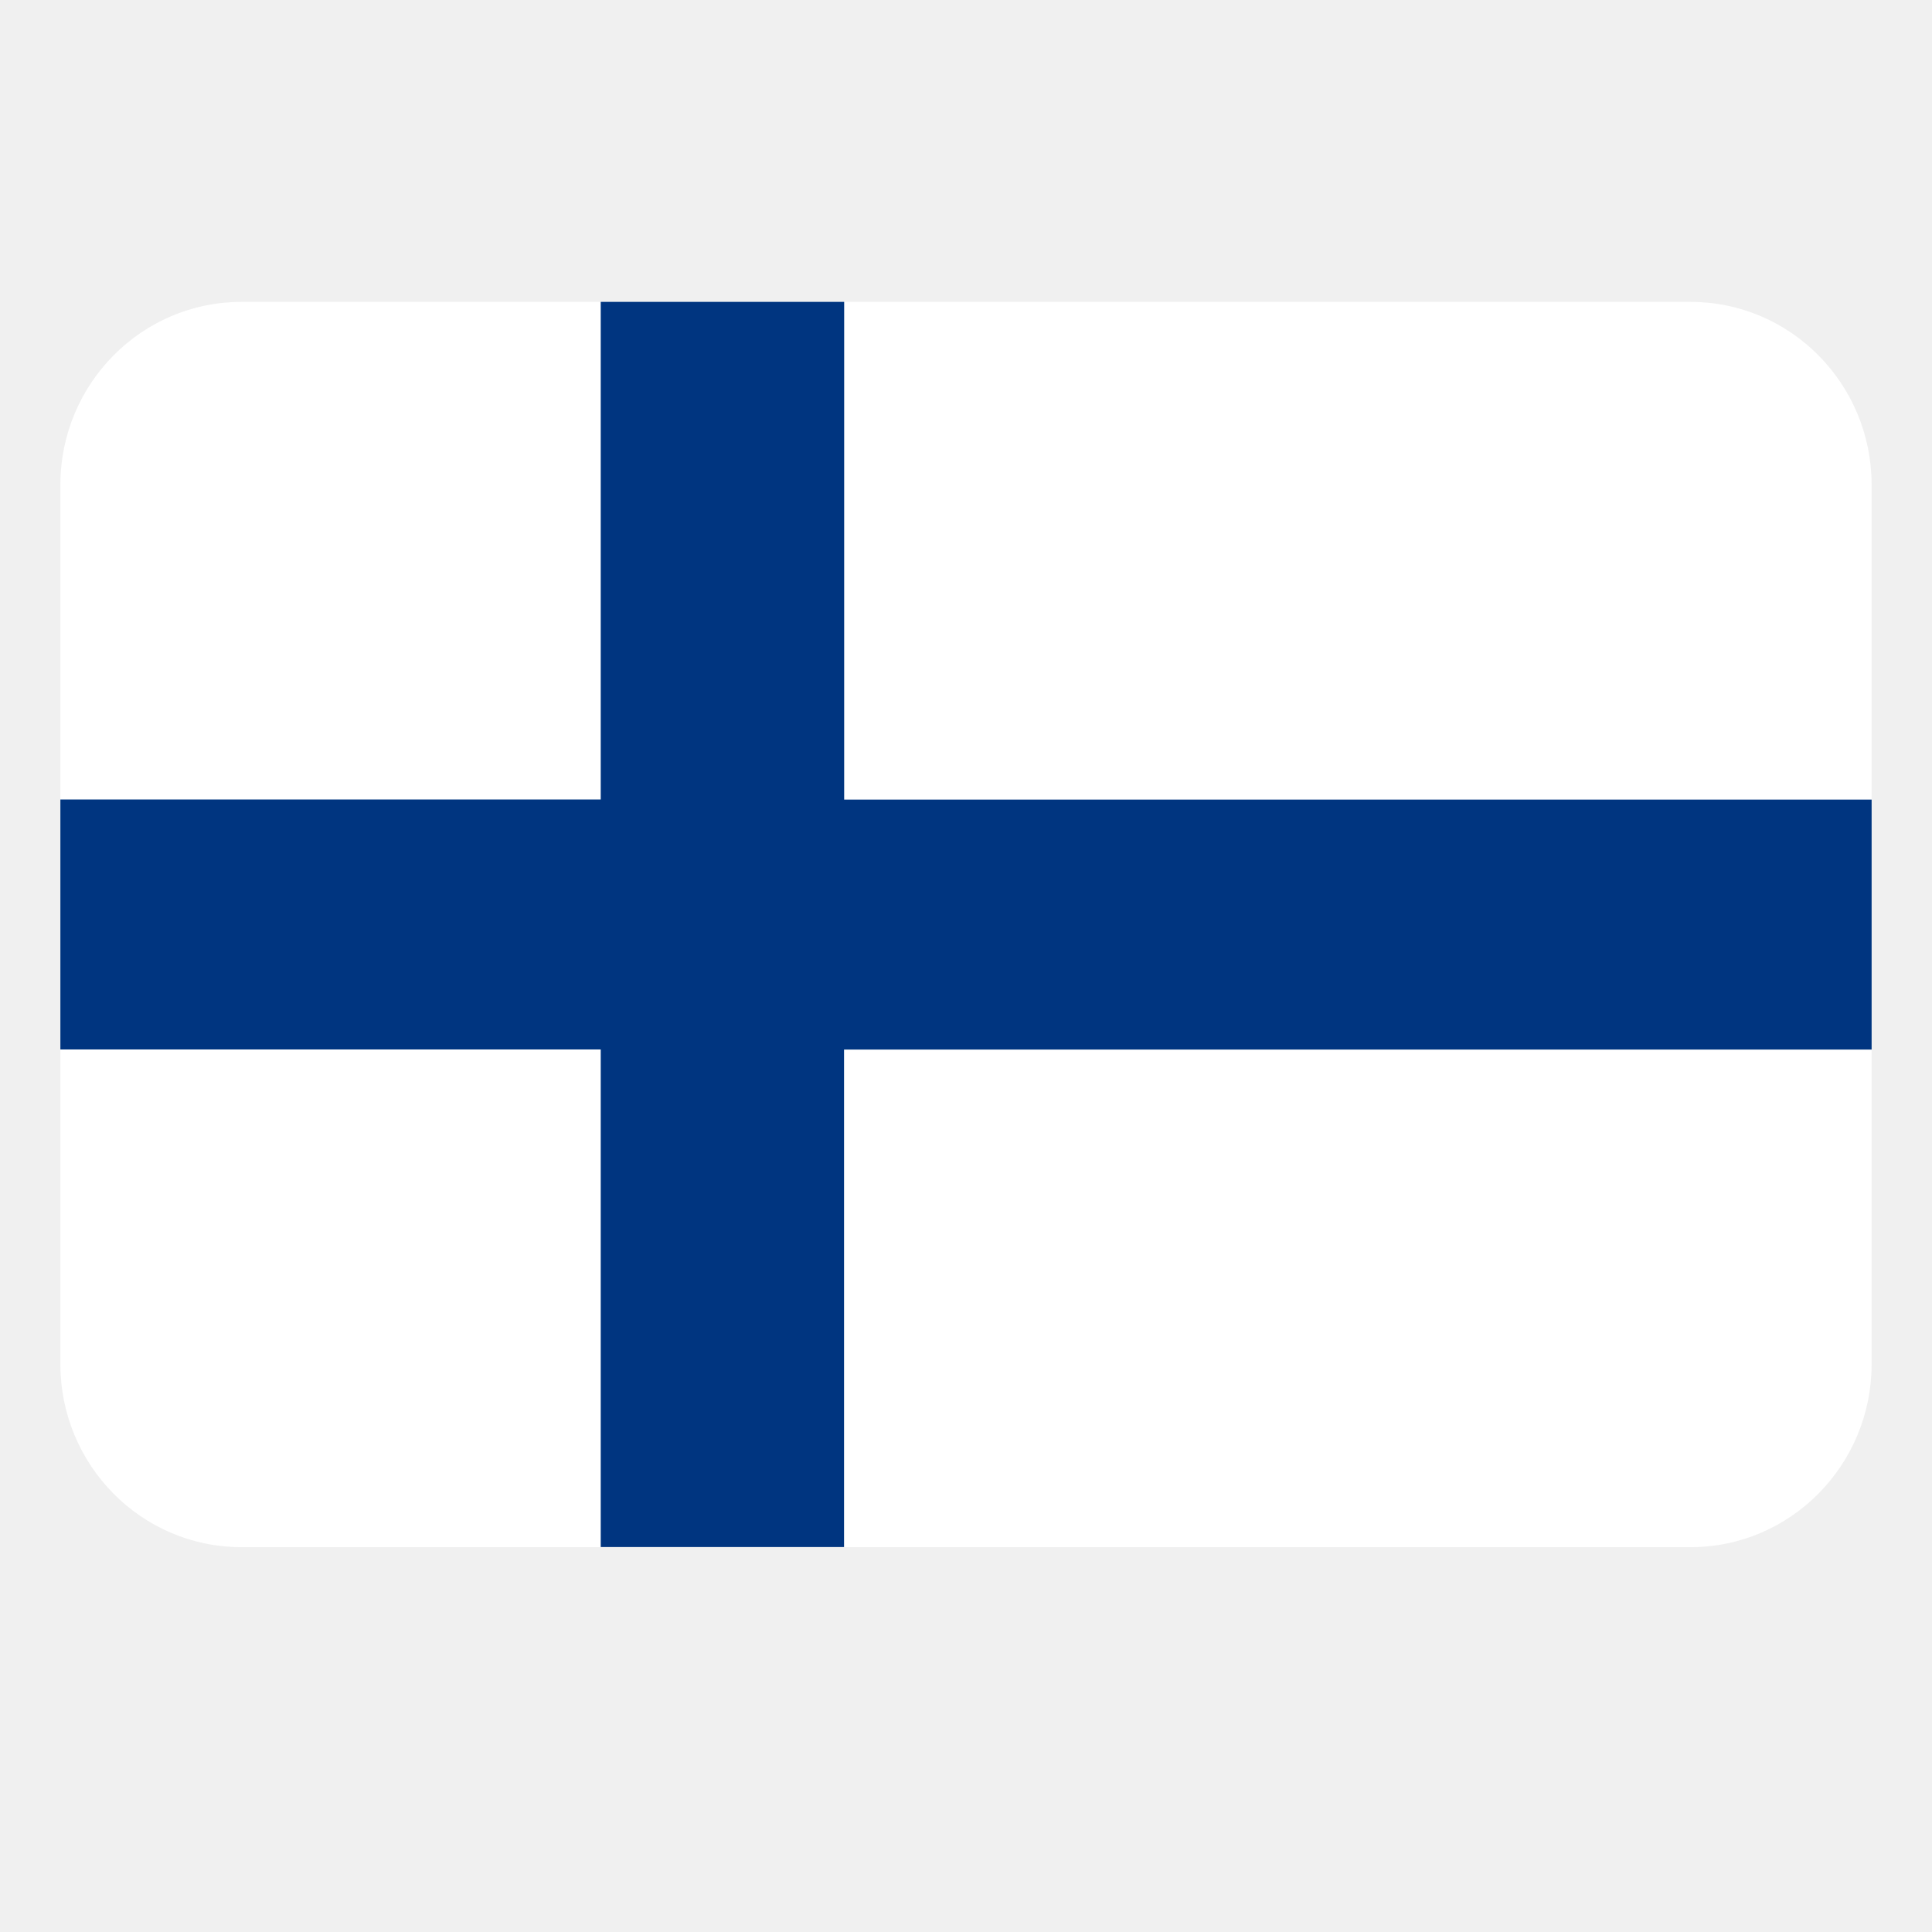
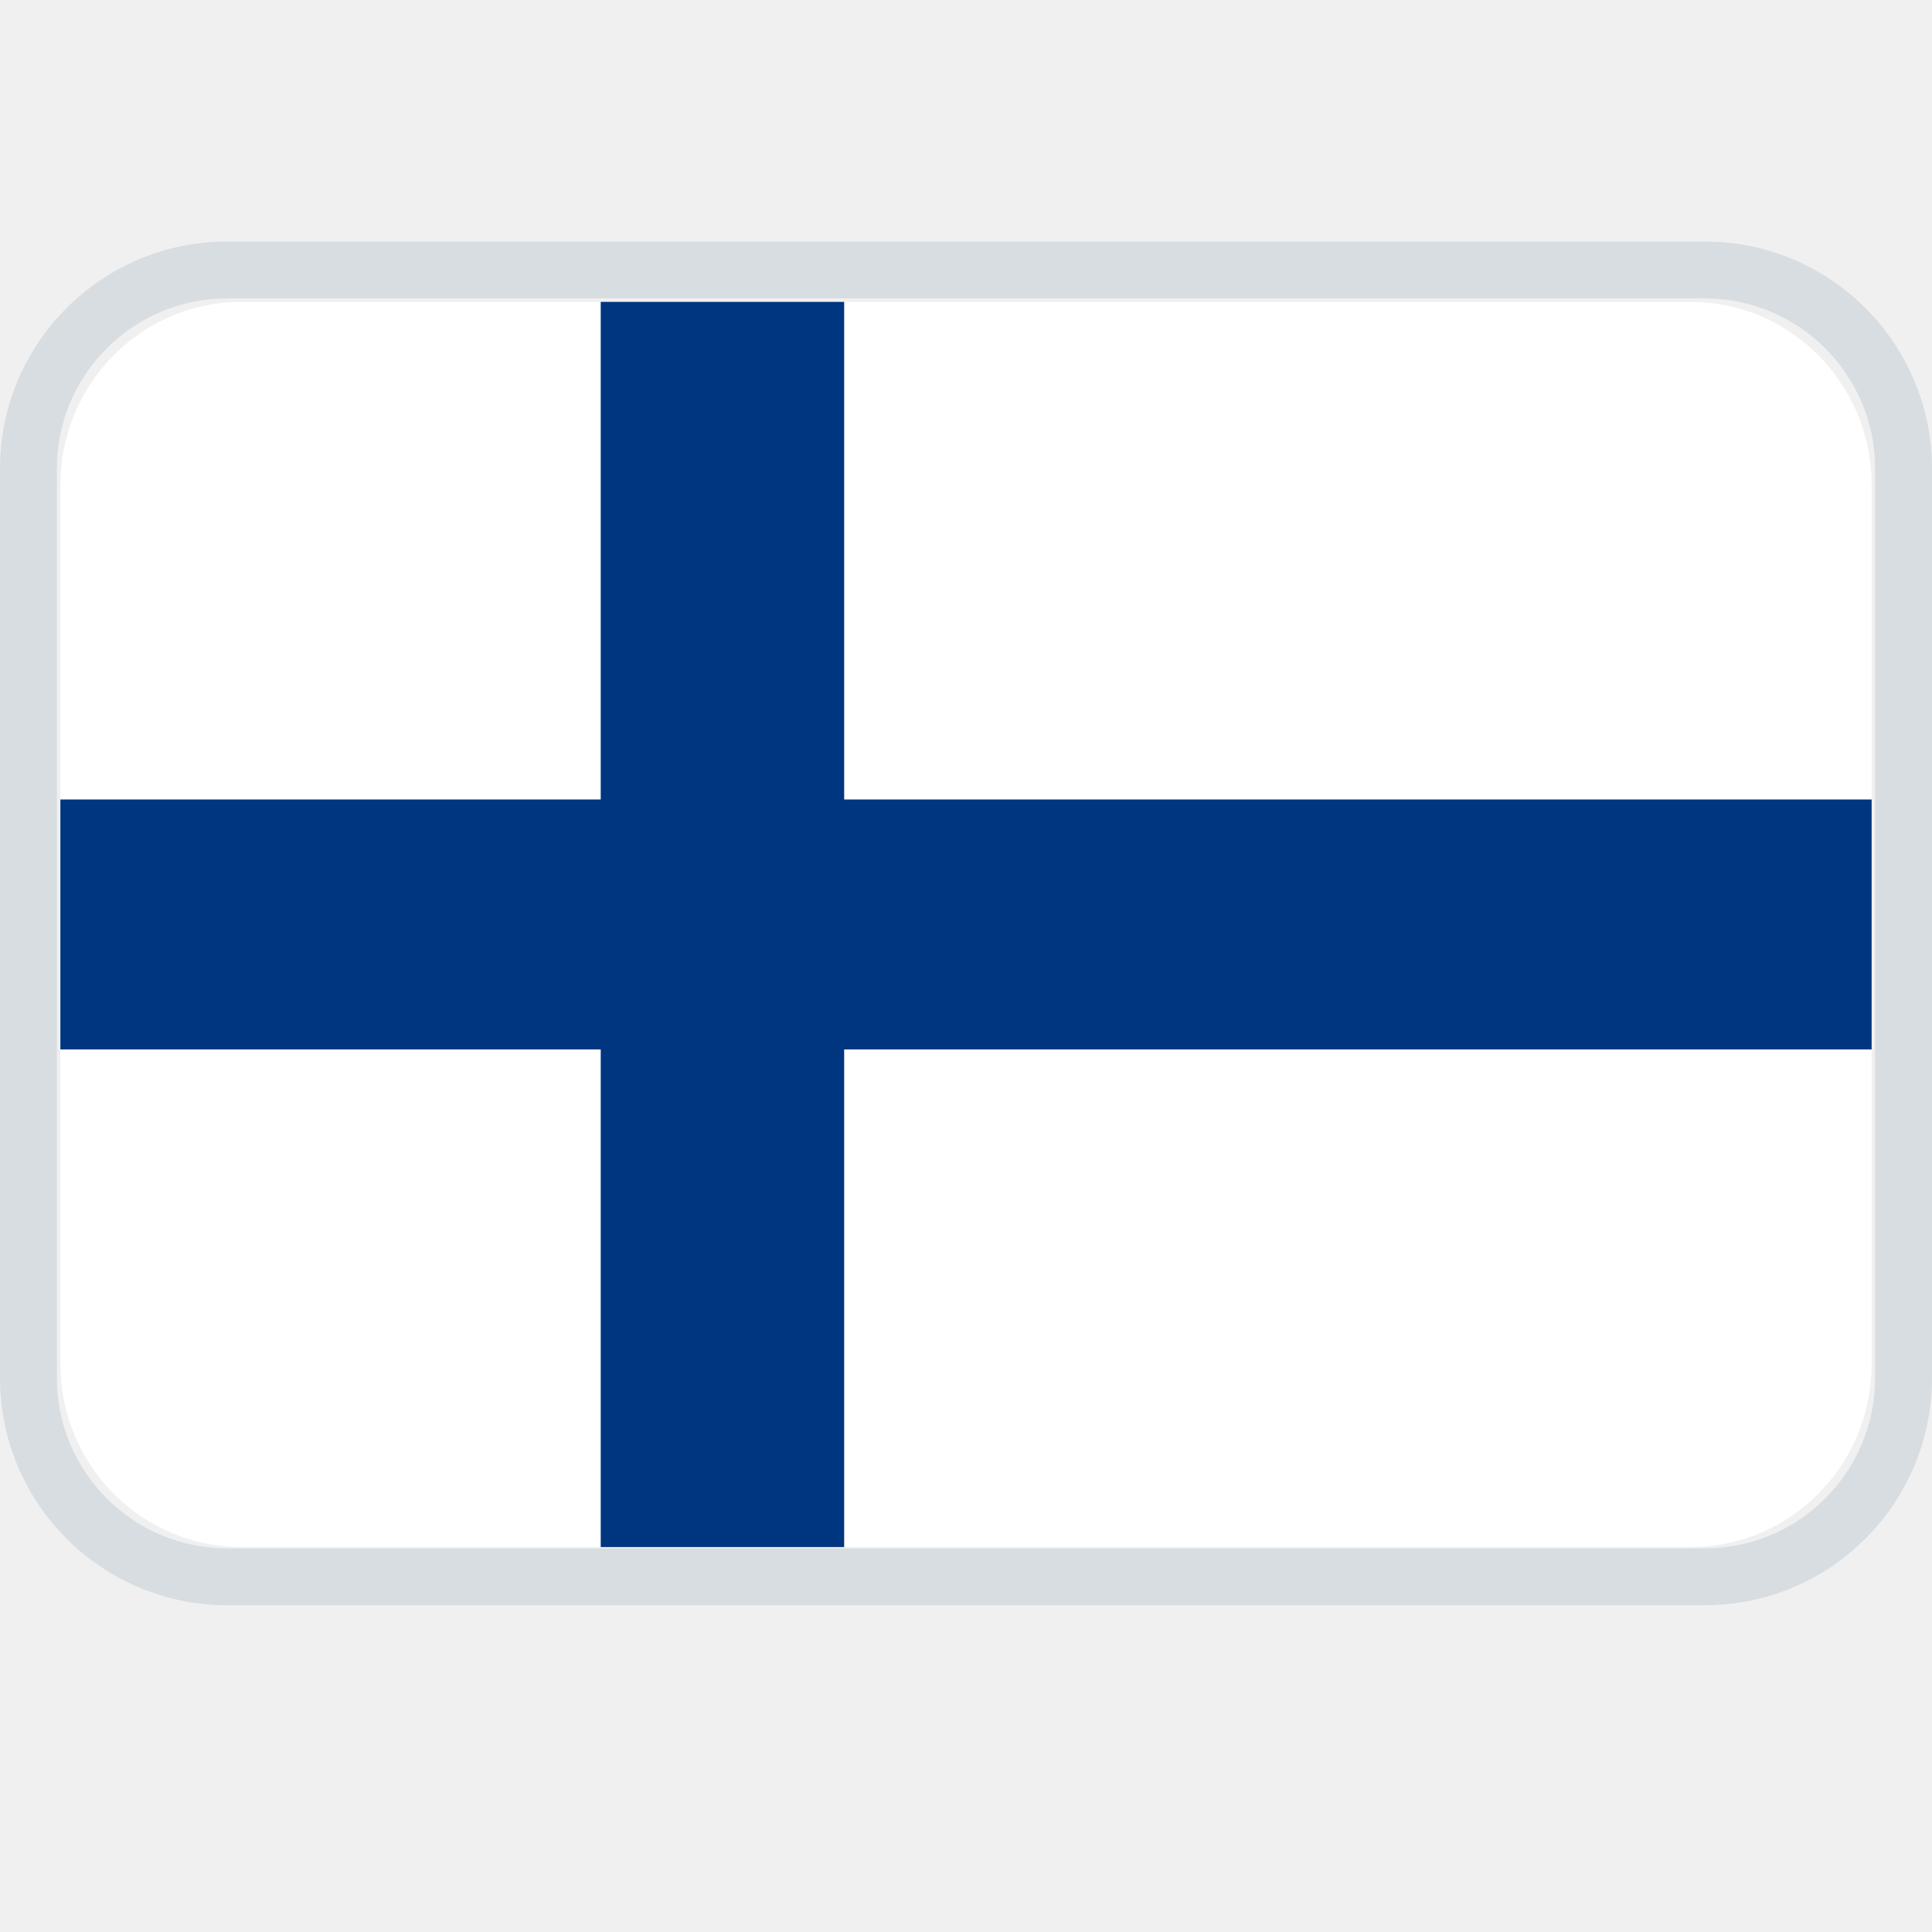
<svg xmlns="http://www.w3.org/2000/svg" width="16" height="16" viewBox="0 0 16 16" fill="none">
-   <path fill-rule="evenodd" clip-rule="evenodd" d="M3.922 4h8.156c.694 0 1.255.562 1.255 1.255v5.02c0 .693-.562 1.254-1.255 1.254H3.922a1.255 1.255 0 01-1.255-1.255v-5.02C2.667 4.563 3.228 4 3.922 4zm0 .314a.941.941 0 00-.942.94v5.02c0 .52.422.942.942.942h8.156c.52 0 .942-.422.942-.941v-5.02a.941.941 0 00-.942-.941H3.922z" fill="#D8DDE1" />
-   <g clip-path="url(#flag_fi_small_svg__clip0)" fill-rule="evenodd" clip-rule="evenodd">
-     <path d="M.5 11.296c0 .838.671 1.517 1.5 1.517h12c.829 0 1.5-.68 1.5-1.517v-7.28c0-.837-.671-1.516-1.5-1.516H2c-.828 0-1.5.679-1.5 1.516v7.28z" fill="#fff" />
-     <path d="M6.991 6.621V2.5H4.975v4.121H.5v2.07h4.475v4.121H6.99v-4.12H15.5v-2.07H6.991z" fill="#003580" />
+   <path fill-rule="evenodd" clip-rule="evenodd" d="M1.882 2H14.118C15.157 2 16 2.843 16 3.882V11.412C16 12.451 15.157 13.294 14.118 13.294H1.882C0.843 13.294 0 12.451 0 11.412V3.882C0 2.843 0.843 2 1.882 2ZM1.882 2.471C1.103 2.471 0.471 3.103 0.471 3.882V11.412C0.471 12.191 1.103 12.823 1.882 12.823H14.118C14.897 12.823 15.529 12.191 15.529 11.412V3.882C15.529 3.103 14.897 2.471 14.118 2.471H1.882Z" fill="#D8DDE1" />
+   <g>
+     <path fill-rule="evenodd" clip-rule="evenodd" d="M0.5 11.296C0.5 12.134 1.171 12.812 2 12.812H14C14.829 12.812 15.5 12.134 15.5 11.296V4.016C15.5 3.179 14.829 2.5 14 2.5H2C1.172 2.5 0.5 3.179 0.5 4.016V11.296Z" fill="white" />
+     <path fill-rule="evenodd" clip-rule="evenodd" d="M6.991 6.621V2.5H4.975V6.621H0.5V8.691H4.975V12.812H6.991V8.691H15.5V6.621H6.991Z" fill="#003580" />
  </g>
-   <defs>
-     <clipPath id="flag_fi_small_svg__clip0">
-       <path fill="#fff" d="M0 2.5h16v11H0z" />
-     </clipPath>
-   </defs>
</svg>
